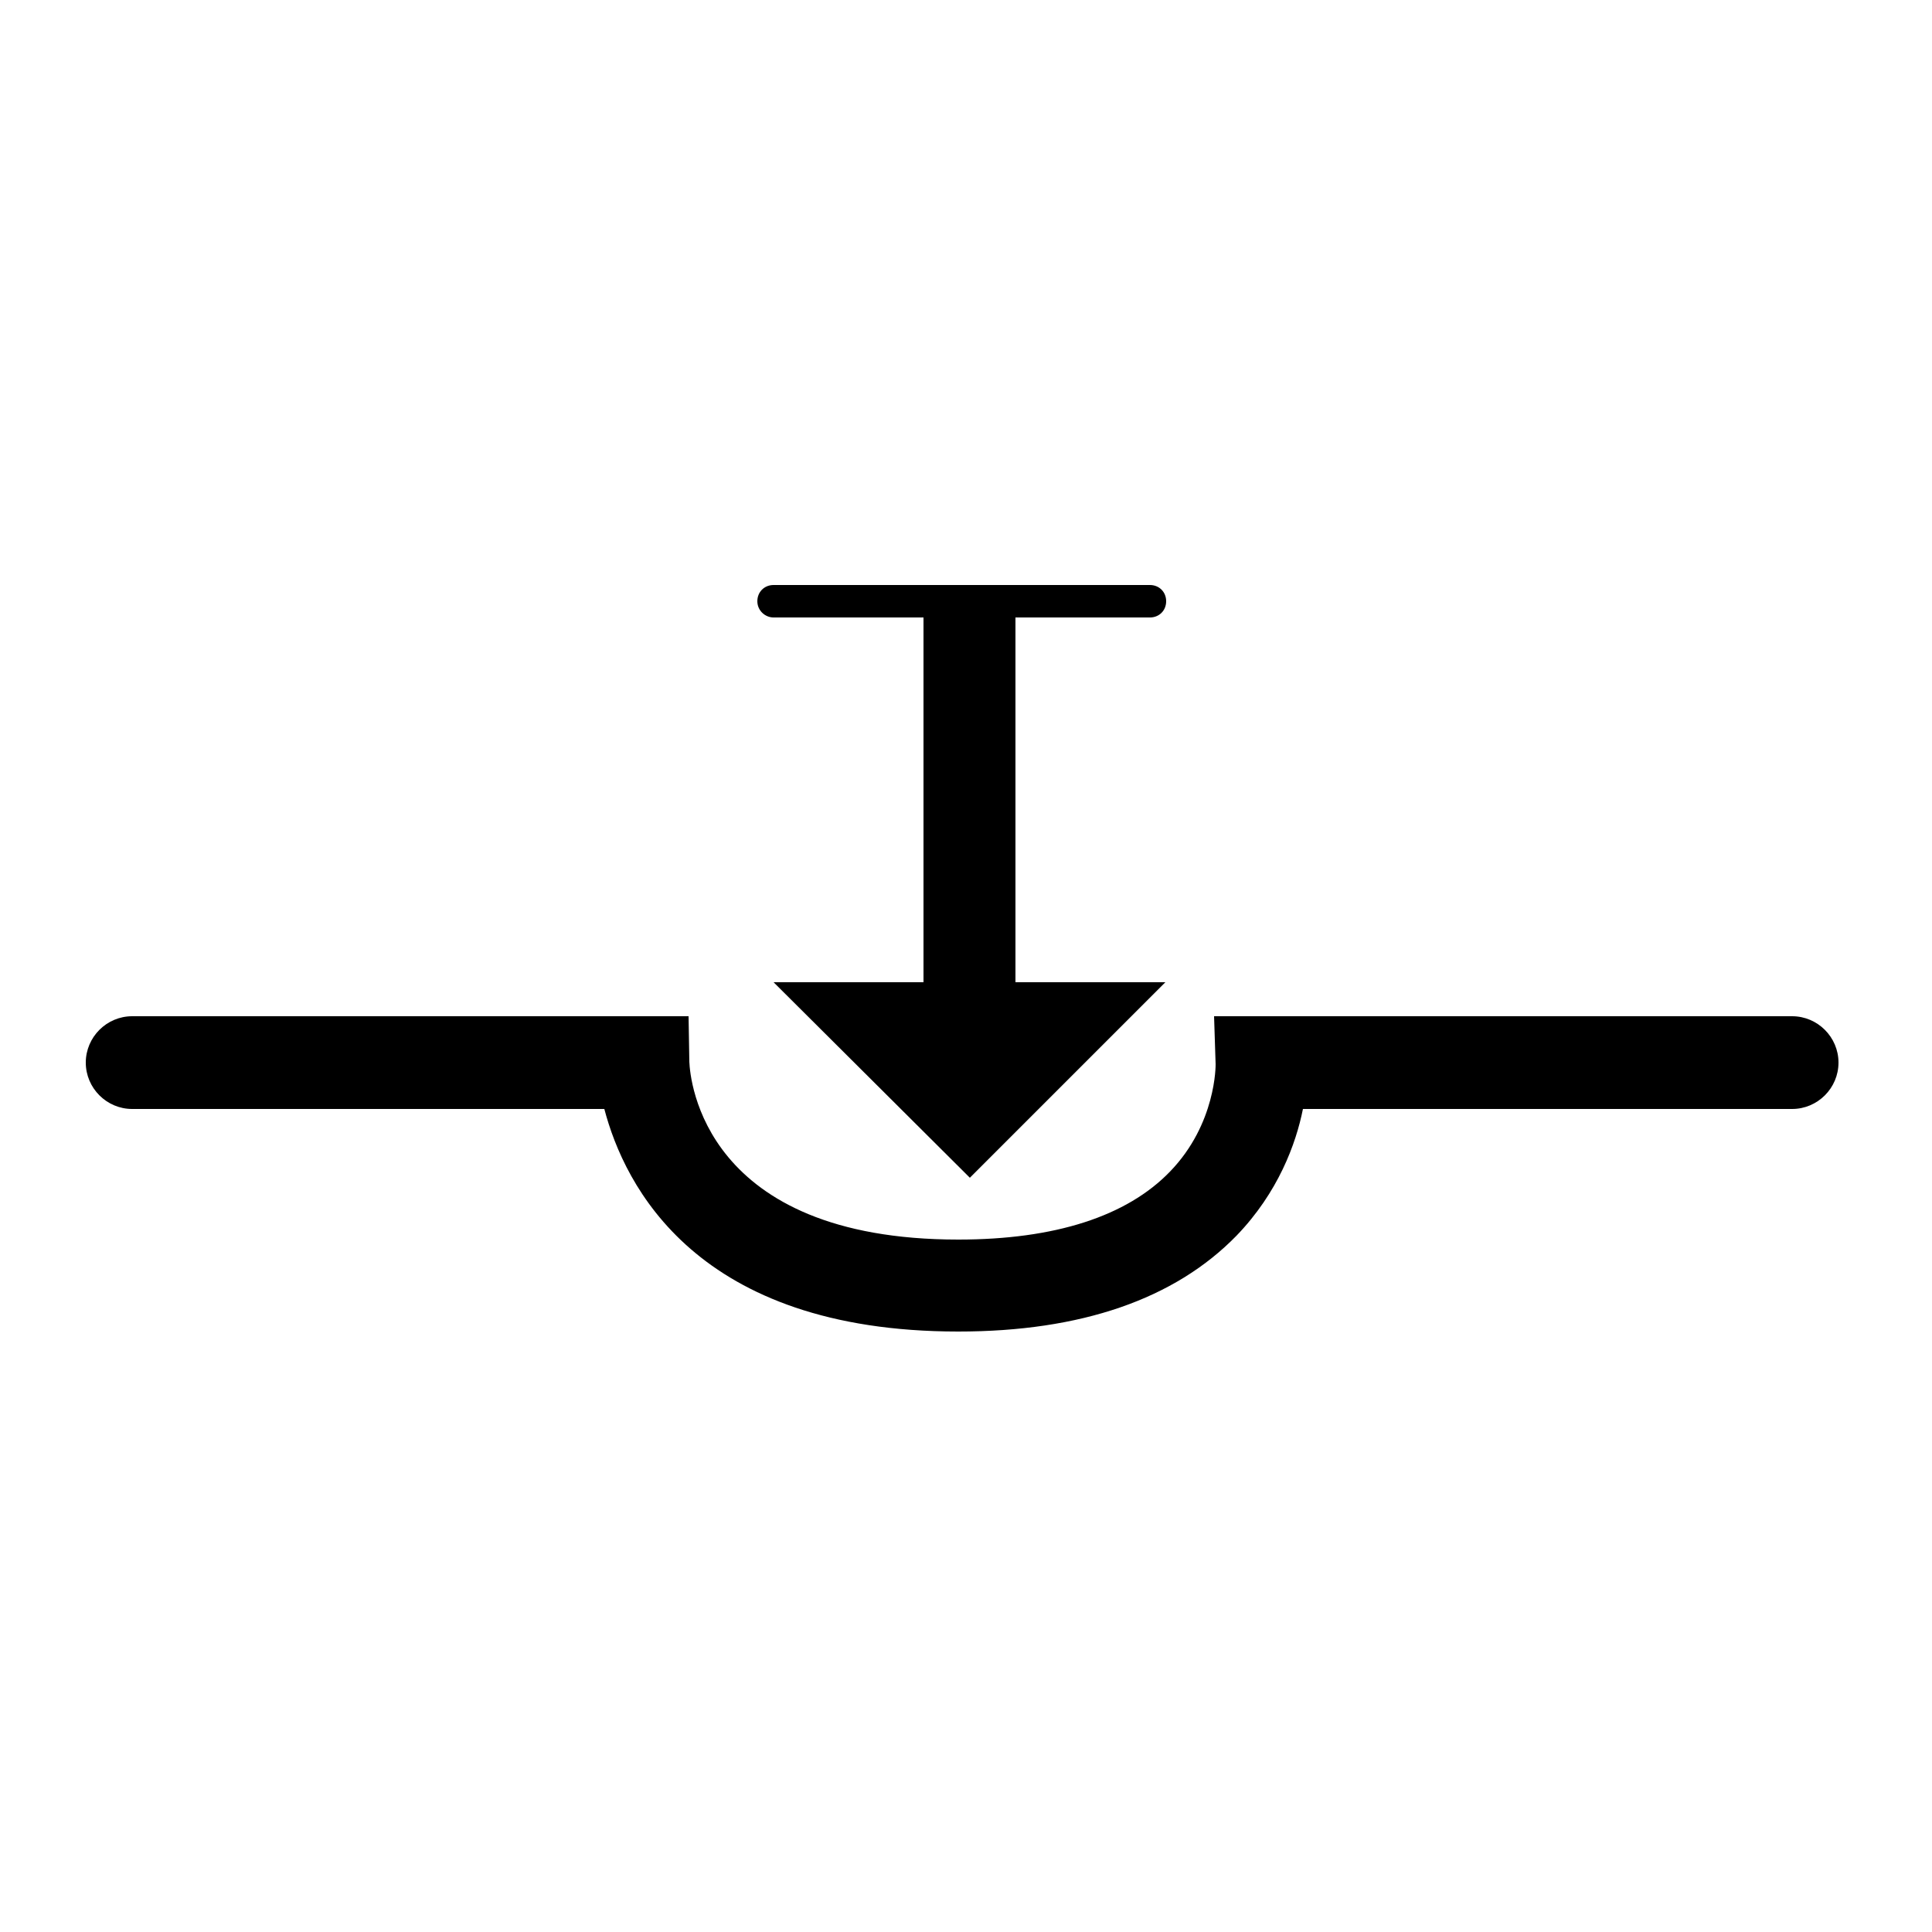
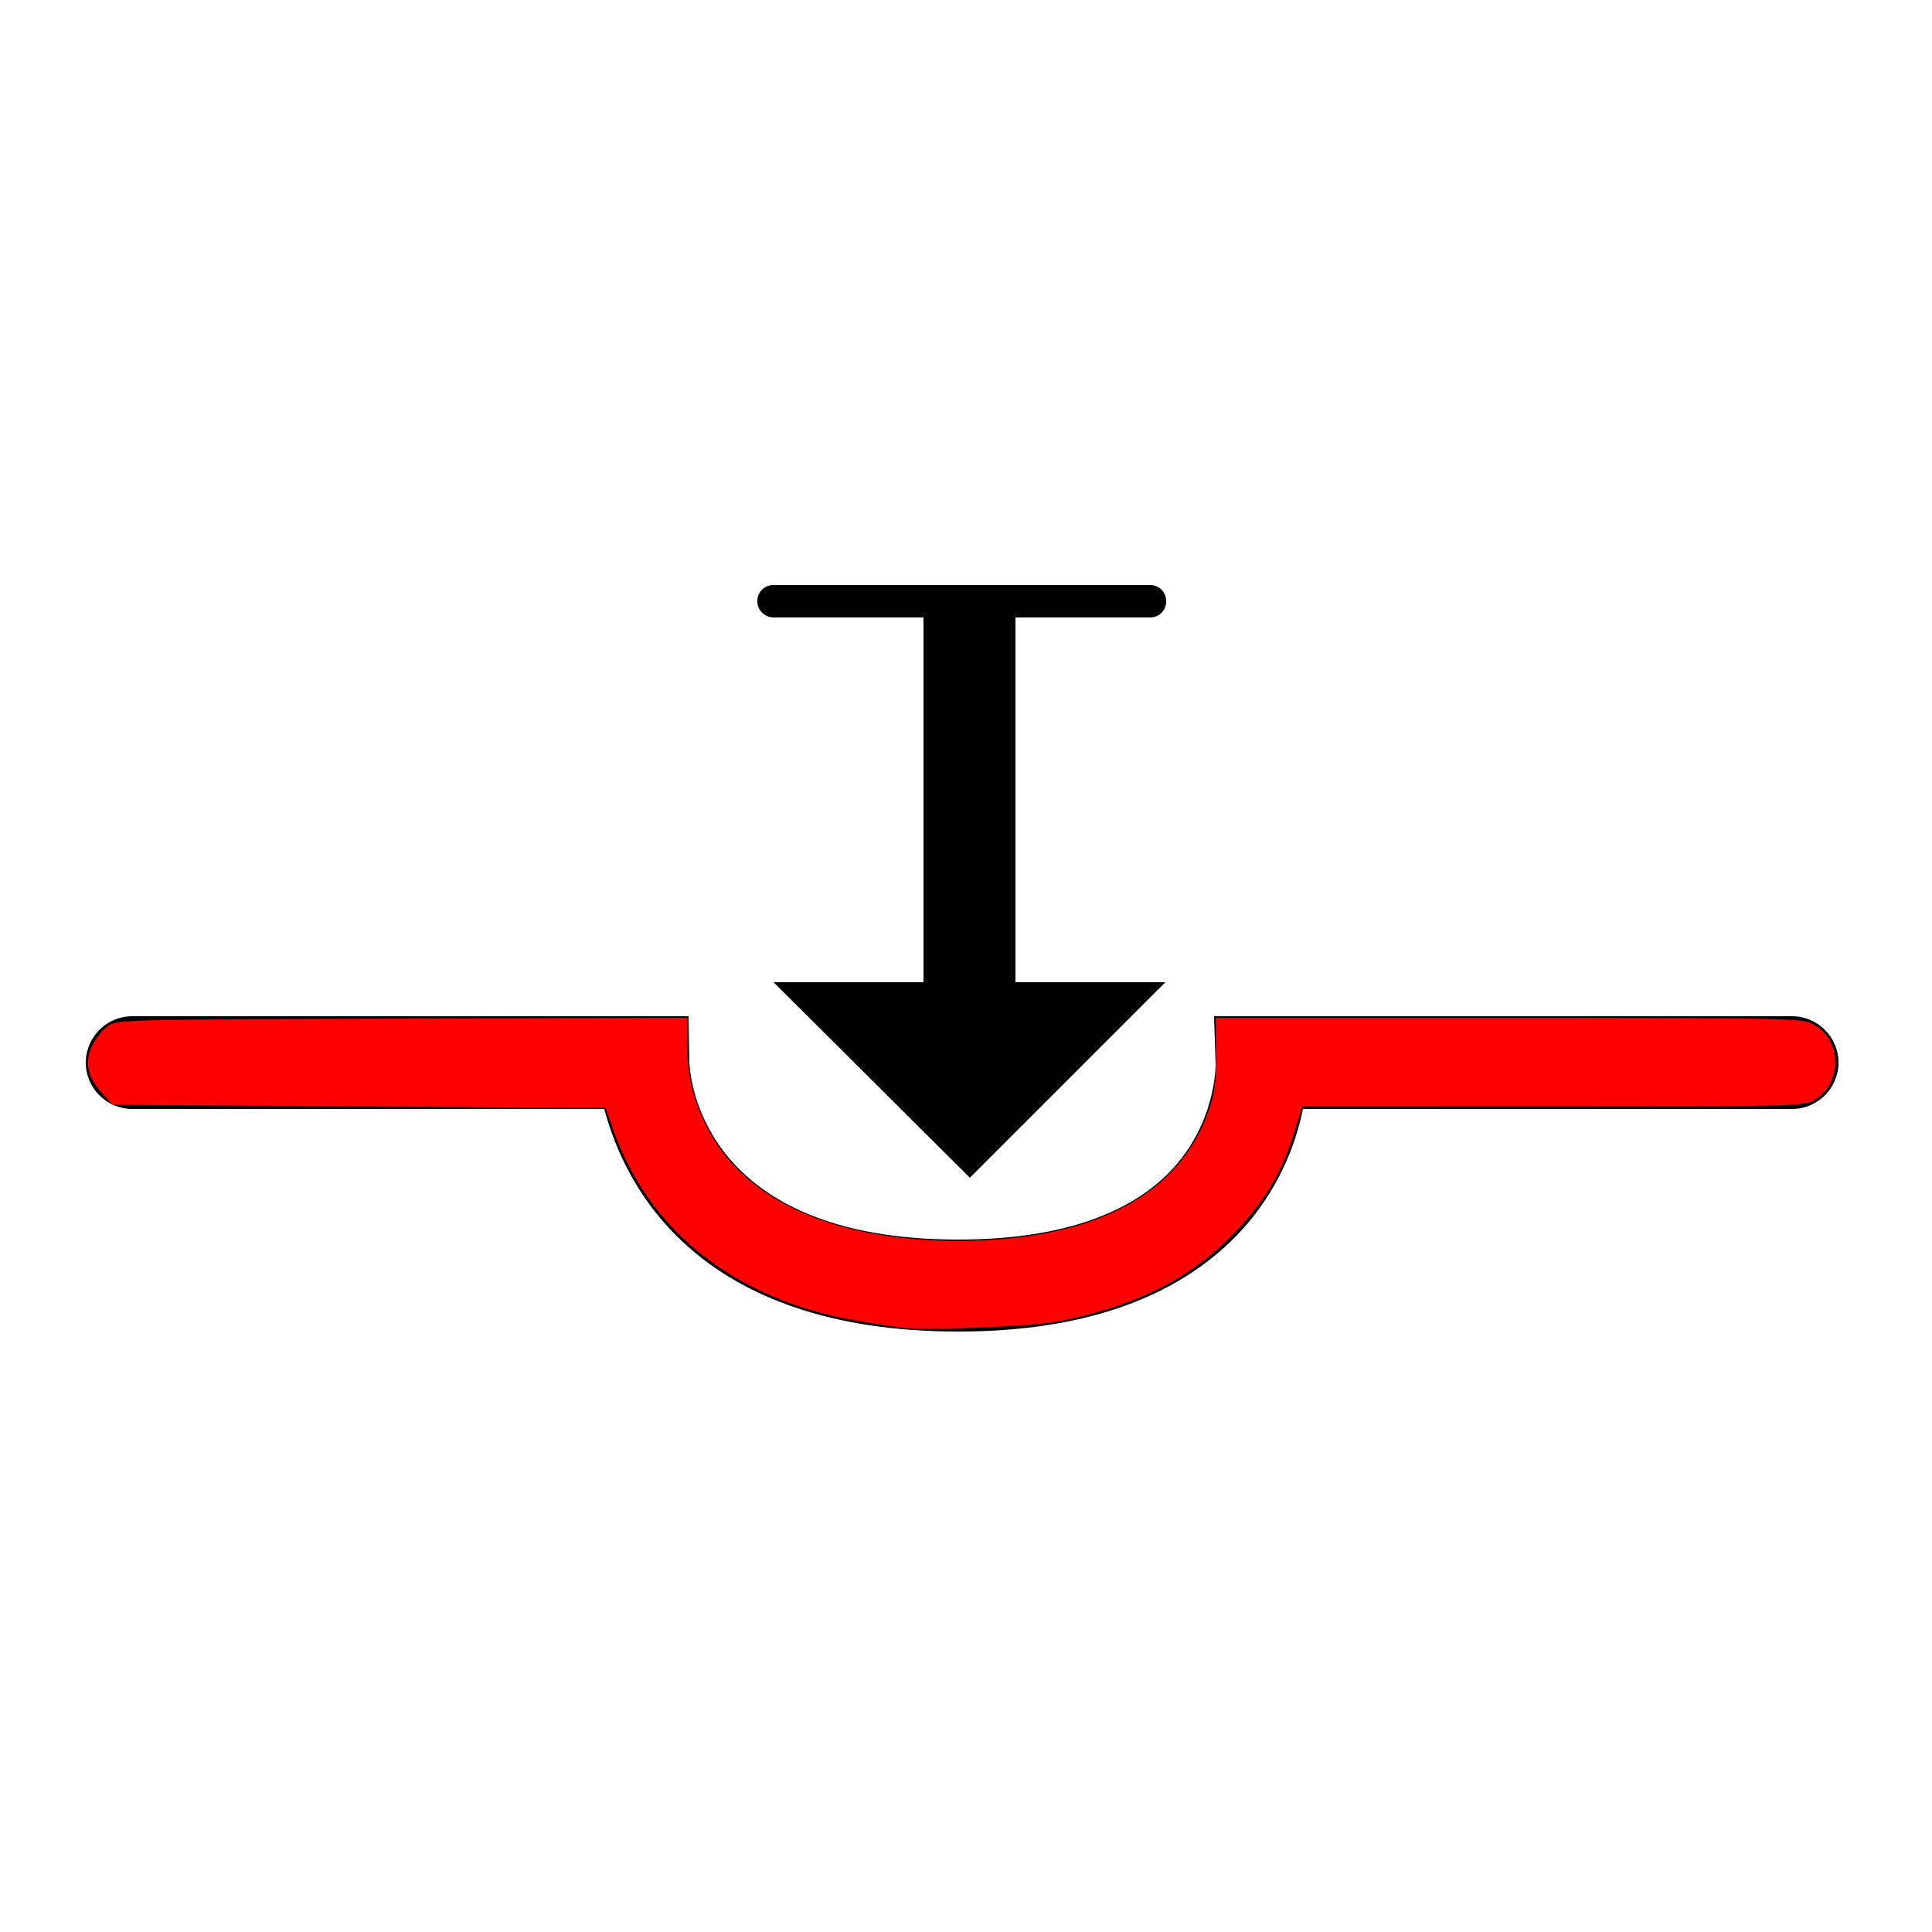
- <svg xmlns="http://www.w3.org/2000/svg" version="1.1" id="Layer_1" x="0px" y="0px" viewBox="0 0 250 250" style="enable-background:new 0 0 250 250;" xml:space="preserve">
-   <path id="XMLID_11_" d="M124,172.3c-33.9,0-43.2-18.9-45.8-28.8H17.1c-3.3,0-6-2.7-6-6c0-3.3,2.7-6,6-6h72l0.1,5.9  c0.1,2.3,1.8,23,34.8,23c12.5,0,21.8-3,27.4-8.8c6-6.2,5.9-13.8,5.9-13.9l-0.2-6.2h74.8c3.3,0,6,2.7,6,6c0,3.3-2.7,6-6,6h-63.3  c-0.9,4.5-3.2,10.8-8.6,16.4C152,168.1,139.9,172.3,124,172.3z" />
+ <svg xmlns="http://www.w3.org/2000/svg" xml:space="preserve" style="enable-background:new 0 0 250 250;" viewBox="0 0 250 250" y="0px" x="0px" id="Layer_1" version="1.1">
+   <defs id="defs118" />
+   <path d="M124,172.3c-33.9,0-43.2-18.9-45.8-28.8H17.1c-3.3,0-6-2.7-6-6c0-3.3,2.7-6,6-6h72l0.1,5.9  c0.1,2.3,1.8,23,34.8,23c12.5,0,21.8-3,27.4-8.8c6-6.2,5.9-13.8,5.9-13.9l-0.2-6.2h74.8c3.3,0,6,2.7,6,6c0,3.3-2.7,6-6,6h-63.3  c-0.9,4.5-3.2,10.8-8.6,16.4C152,168.1,139.9,172.3,124,172.3z" id="XMLID_11_" />
  <g id="XMLID_13_">
    <g id="XMLID_15_">
      <g id="XMLID_17_">
-         <path id="XMLID_10_" d="M125.5,132.5c-1.2,0-2.1-0.9-2.1-2.1v-19.8c0-1.2,0.9-2.1,2.1-2.1c1.2,0,2.1,0.9,2.1,2.1v19.8     C127.6,131.6,126.6,132.5,125.5,132.5z" />
+         <path d="M125.5,132.5c-1.2,0-2.1-0.9-2.1-2.1v-19.8c0-1.2,0.9-2.1,2.1-2.1c1.2,0,2.1,0.9,2.1,2.1v19.8     C127.6,131.6,126.6,132.5,125.5,132.5z" id="XMLID_10_" />
        <g id="XMLID_18_">
-           <polygon id="XMLID_7_" points="100.1,127.1 150.8,127.1 125.5,152.4     " />
+           <polygon points="100.1,127.1 150.8,127.1 125.5,152.4     " id="XMLID_7_" />
        </g>
      </g>
-       <rect id="XMLID_2_" x="119.5" y="77.7" width="11.9" height="53.3" />
+       <rect height="53.3" width="11.9" y="77.7" x="119.5" id="XMLID_2_" />
    </g>
-     <path id="XMLID_1_" d="M148.8,79.9h-48.7C99,79.9,98,79,98,77.8s0.9-2.1,2.1-2.1h48.7c1.2,0,2.1,0.9,2.1,2.1S150,79.9,148.8,79.9z" />
+     <path d="M148.8,79.9h-48.7C99,79.9,98,79,98,77.8s0.9-2.1,2.1-2.1h48.7c1.2,0,2.1,0.9,2.1,2.1S150,79.9,148.8,79.9z" id="XMLID_1_" />
  </g>
+   <path id="path122" d="m 116.511,171.784 c -0.584,-0.1 -2.49,-0.394 -4.237,-0.652 -16.383,-2.424 -28.151,-11.349 -32.954,-24.994 l -0.971,-2.759 -31.885,-0.212 -31.885,-0.212 -1.427,-1.557 c -1.85,-2.019 -2.247,-4.044 -1.204,-6.143 0.433,-0.871 1.326,-1.977 1.985,-2.459 1.186,-0.867 1.573,-0.877 38.094,-0.989 l 36.896,-0.113 v 3.169 c 0,4.267 0.633,7.067 2.438,10.774 4.658,9.57 16.351,14.928 32.579,14.928 17.464,0 28.703,-5.87 32.499,-16.973 0.761,-2.226 0.935,-3.64 0.901,-7.322 l -0.042,-4.563 h 37.799 c 34.429,0 37.932,0.063 39.292,0.709 3.914,1.857 4.158,7.639 0.418,9.92 -1.316,0.802 -2.379,0.829 -33.829,0.837 l -32.47,0.008 -1.154,3.708 c -1.496,4.807 -3.653,8.436 -7.335,12.34 -5.798,6.149 -12.957,9.79 -23.132,11.766 -3.441,0.668 -17.837,1.227 -20.374,0.791 z" style="fill:#ff0000;stroke-width:0.424" />
</svg>
